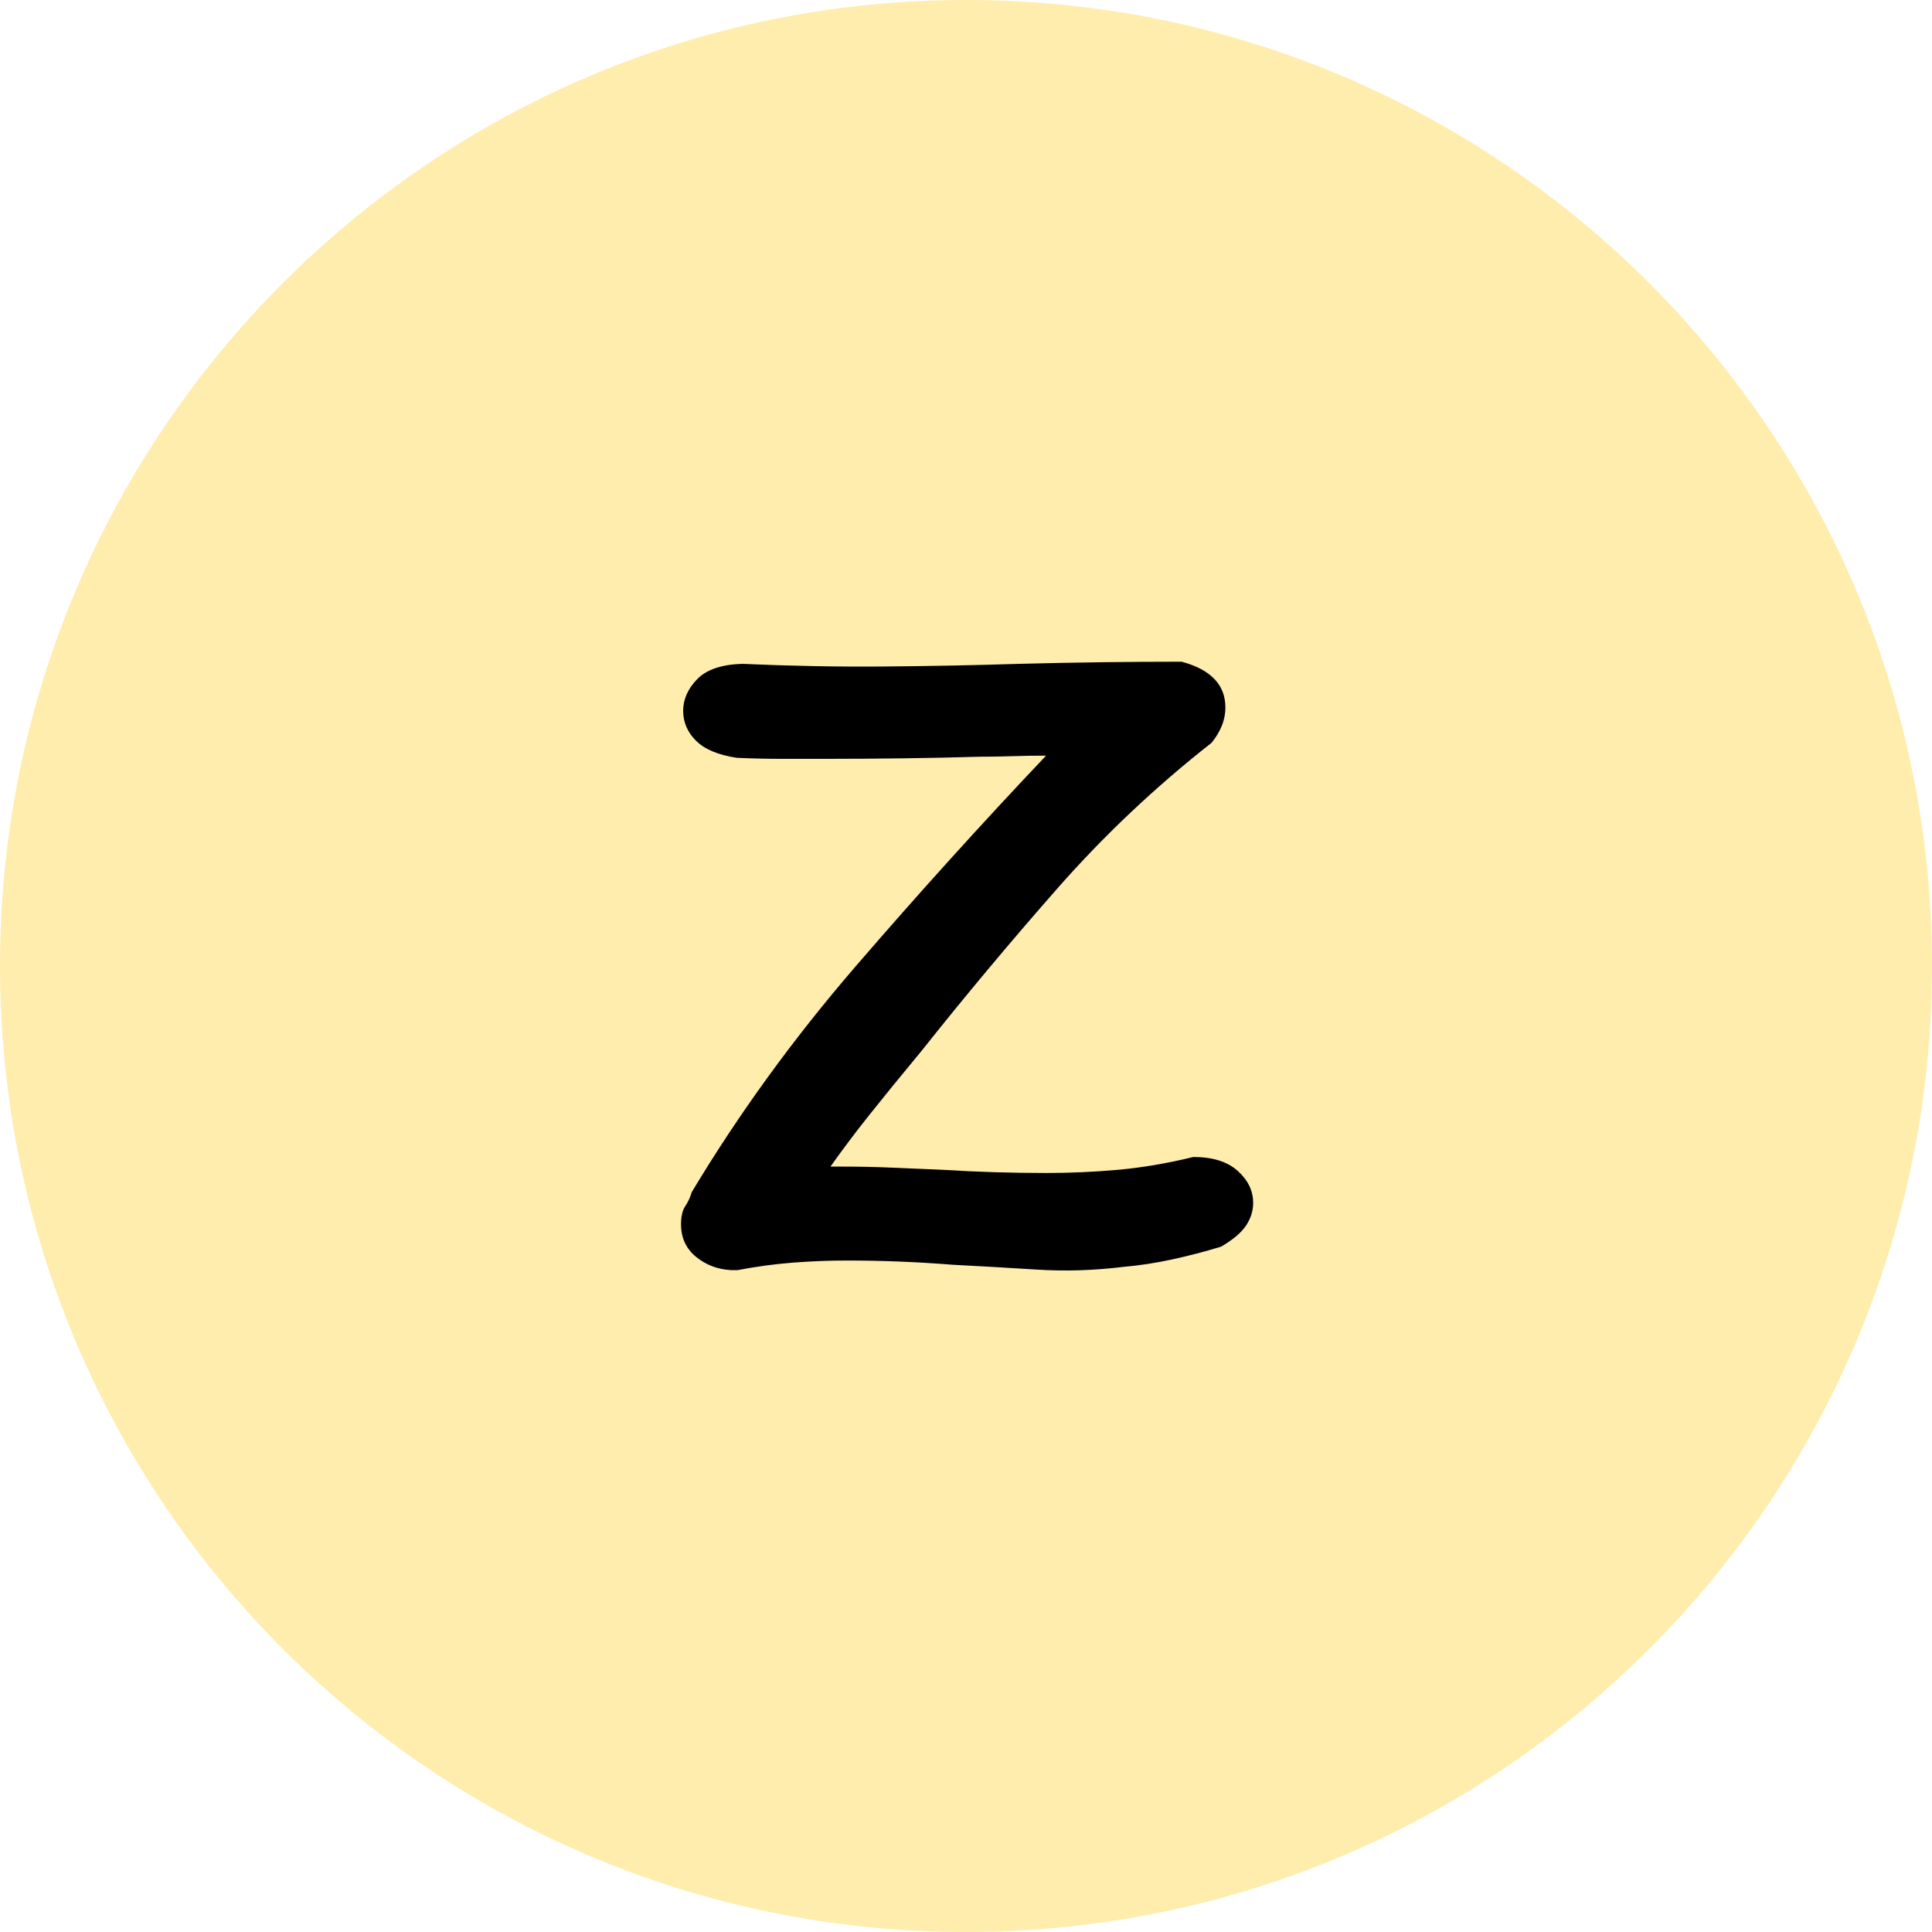
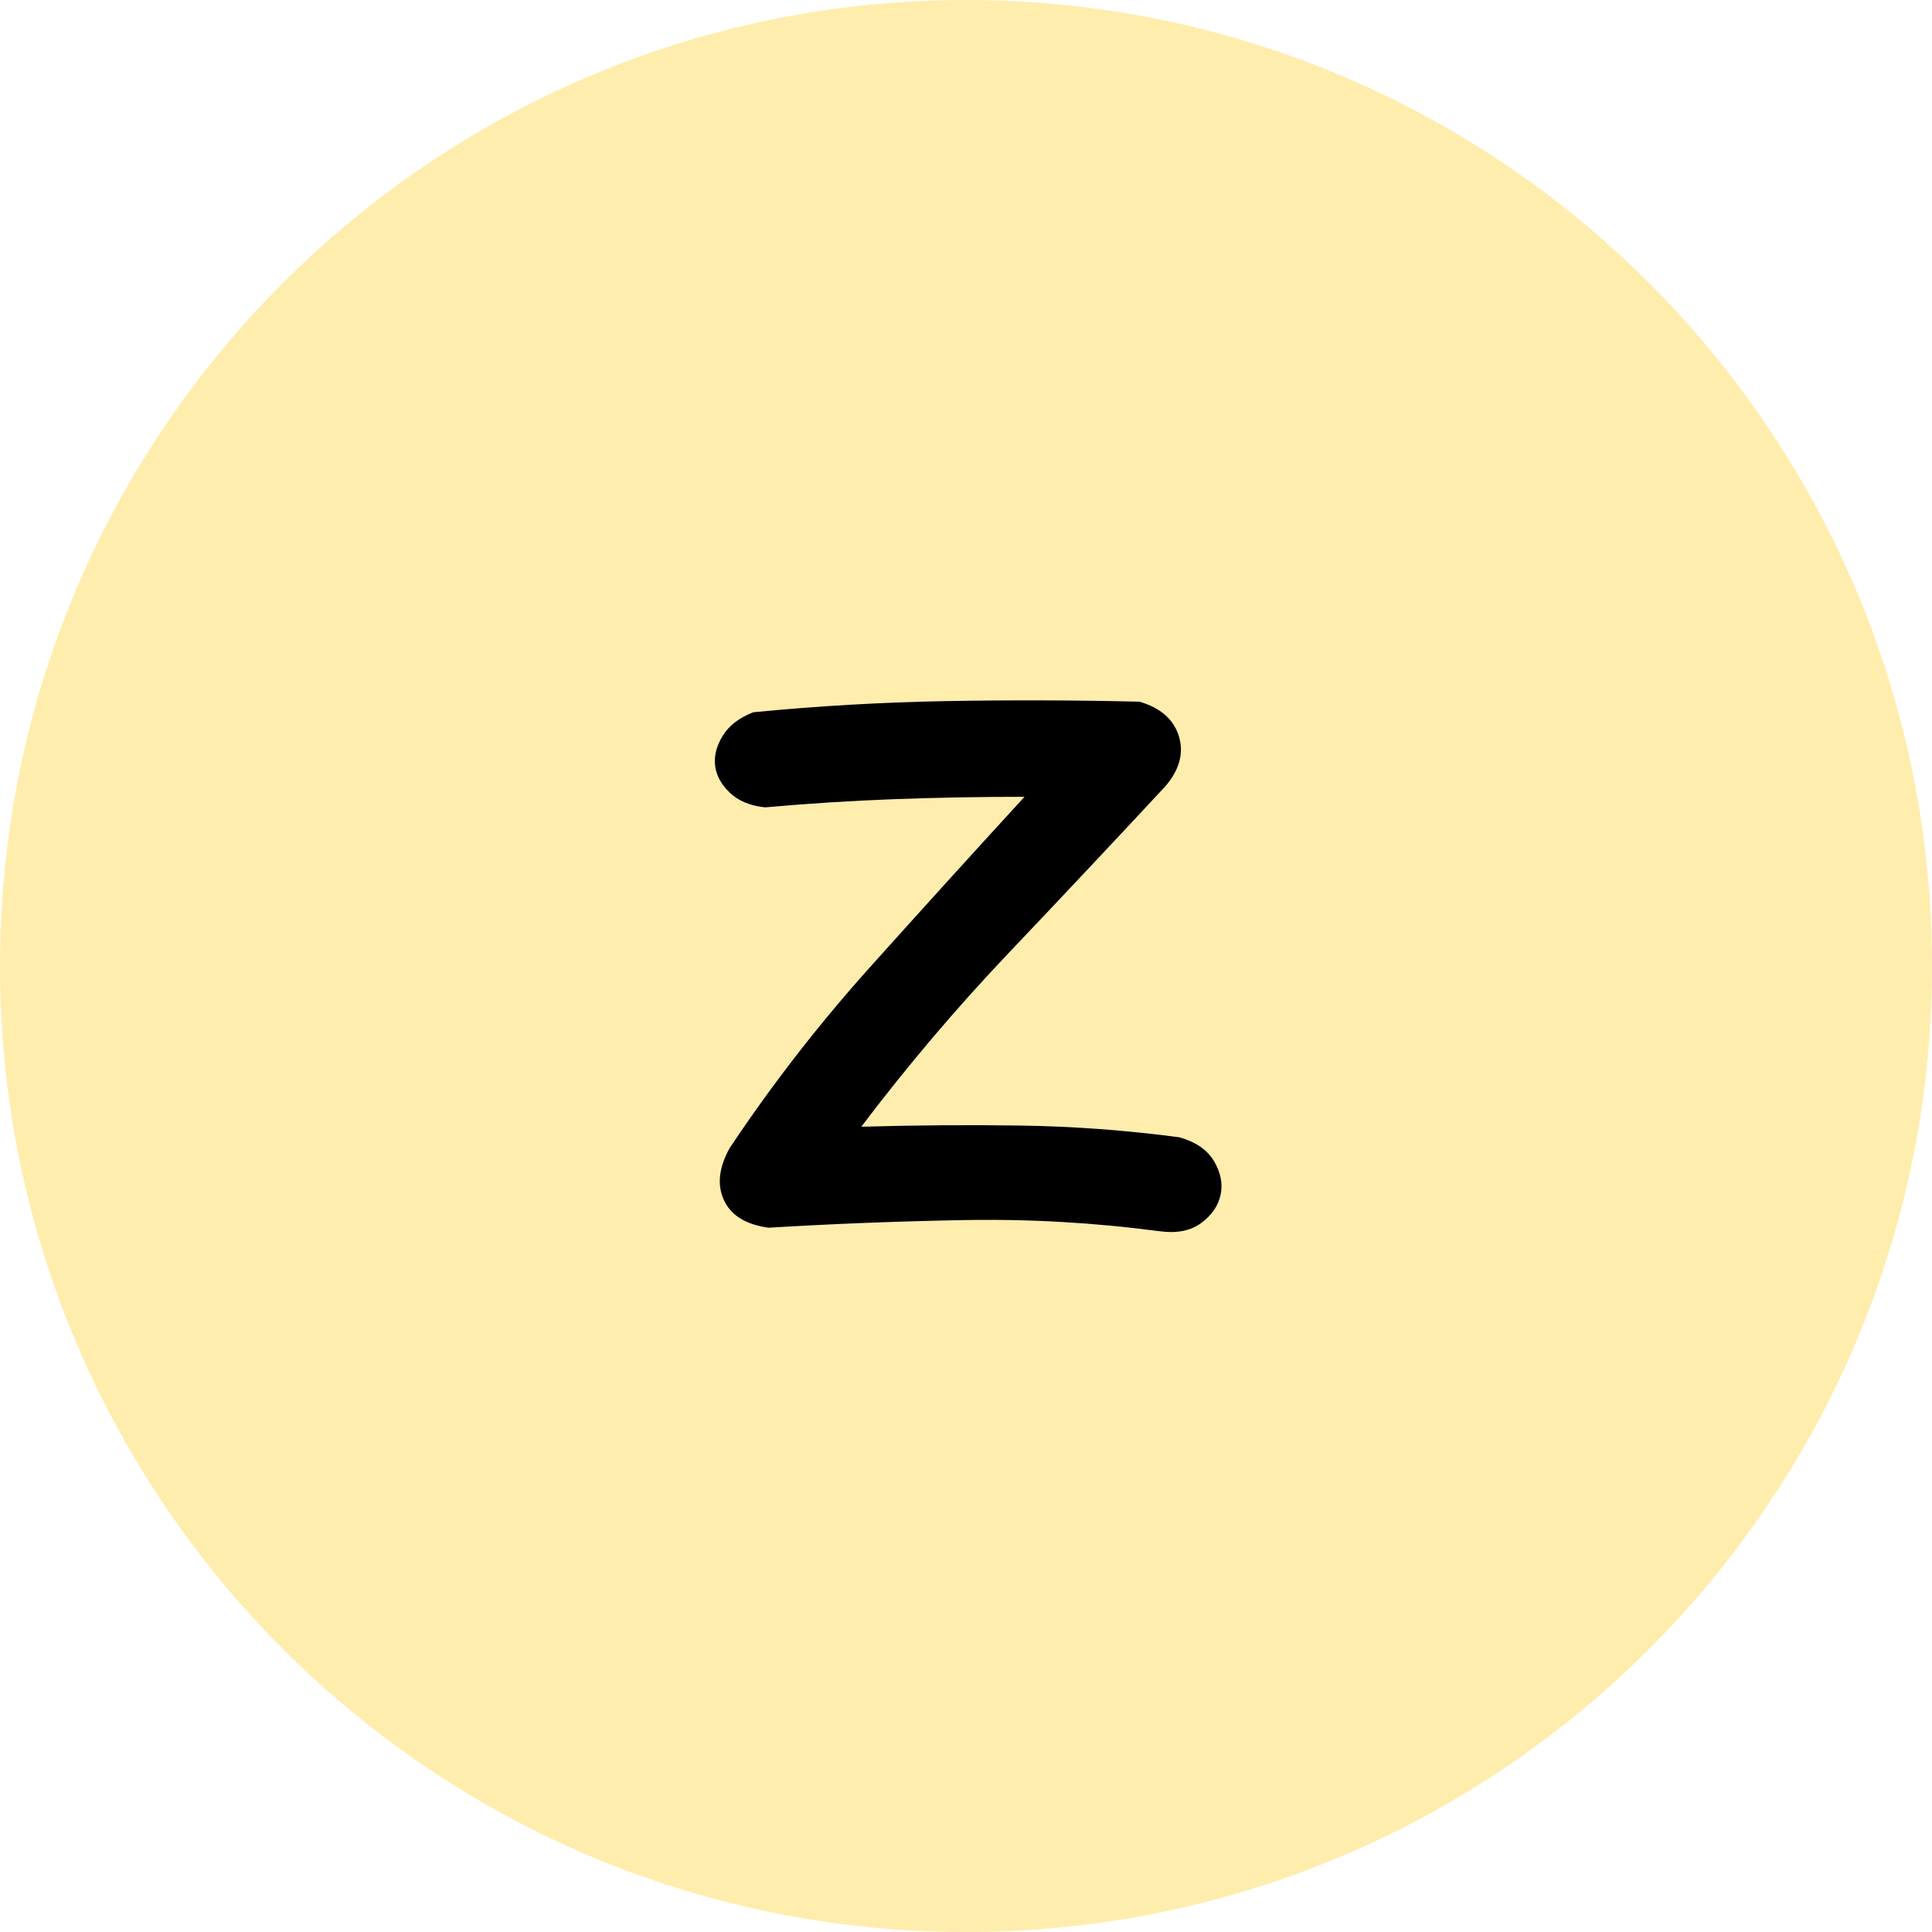
<svg xmlns="http://www.w3.org/2000/svg" width="400px" height="400px" viewBox="0 0 400 400" version="1.1">
  <g id="页面-1" stroke="none" stroke-width="1" fill="none" fill-rule="evenodd">
-     <g id="编组-26">
+     <g id="编组-52">
      <circle id="椭圆形备份-25" fill="#FFEDAD" cx="200" cy="200" r="200" />
-       <g id="Z" transform="translate(141, 137)" fill="#000000" fill-rule="nonzero">
-         <path d="M10.387,125.967 C7.587,125.82 5.157,124.899 3.094,123.204 C1.031,121.51 0,119.263 0,116.464 C0,114.843 0.295,113.591 0.884,112.707 C1.473,111.823 1.915,110.866 2.21,109.834 C11.934,93.628 23.241,78.048 36.133,63.094 C49.024,48.14 62.173,33.591 75.58,19.448 C73.076,19.448 70.755,19.484 68.619,19.558 C66.483,19.632 64.236,19.669 61.878,19.669 C57.017,19.816 51.75,19.926 46.077,20 C40.405,20.074 35.138,20.11 30.276,20.11 C27.182,20.11 24.052,20.11 20.884,20.11 C17.716,20.11 14.586,20.037 11.492,19.89 C7.661,19.3 4.862,18.122 3.094,16.354 C1.326,14.586 0.442,12.523 0.442,10.166 C0.442,7.808 1.4,5.635 3.315,3.646 C5.23,1.657 8.324,0.589 12.597,0.442 C22.615,0.884 32.339,1.068 41.768,0.994 C51.197,0.921 60.626,0.737 70.055,0.442 C75.654,0.295 81.289,0.184 86.961,0.11 C92.634,0.037 98.195,0 103.646,0 C109.687,1.621 112.707,4.788 112.707,9.503 C112.707,12.007 111.75,14.438 109.834,16.796 C98.195,25.93 87.551,35.985 77.901,46.961 C68.25,57.937 58.858,69.171 49.724,80.663 C45.451,85.82 41.878,90.203 39.006,93.812 C36.133,97.422 33.444,100.994 30.939,104.53 L33.37,104.53 C36.759,104.53 40.221,104.604 43.757,104.751 C47.293,104.899 50.755,105.046 54.144,105.193 C61.215,105.635 68.361,105.856 75.58,105.856 C80.589,105.856 85.562,105.635 90.497,105.193 C95.433,104.751 100.626,103.867 106.077,102.541 C110.055,102.541 113.112,103.499 115.249,105.414 C117.385,107.33 118.453,109.54 118.453,112.044 C118.453,113.665 117.974,115.212 117.017,116.685 C116.059,118.158 114.328,119.632 111.823,121.105 C108.435,122.136 105.046,123.02 101.657,123.757 C98.269,124.494 94.88,125.009 91.492,125.304 C85.451,126.041 79.521,126.225 73.702,125.856 C67.882,125.488 62.099,125.157 56.354,124.862 C52.67,124.567 49.024,124.346 45.414,124.199 C41.805,124.052 38.085,123.978 34.254,123.978 C30.571,123.978 26.851,124.125 23.094,124.42 C19.337,124.715 15.543,125.23 11.713,125.967 L10.387,125.967 Z" id="路径" />
-       </g>
+       <path d="M244.201,235.466 C247.605,236.438 249.995,238.099 251.372,240.449 C252.75,242.799 253.196,245.108 252.71,247.377 C252.223,249.646 250.886,251.591 248.698,253.212 C246.511,254.832 243.634,255.399 240.069,254.913 C226.617,253.13 213.126,252.361 199.593,252.604 C186.061,252.847 172.57,253.374 159.118,254.184 C154.419,253.536 151.339,251.631 149.881,248.471 C148.422,245.311 148.827,241.705 151.096,237.654 C159.848,224.526 169.531,212.048 180.146,200.217 C190.761,188.386 201.417,176.637 212.113,164.968 C203.037,164.968 194.083,165.13 185.251,165.455 C176.419,165.779 167.465,166.346 158.389,167.156 C155.31,166.832 152.879,165.819 151.096,164.118 C149.314,162.416 148.301,160.552 148.058,158.526 C147.814,156.501 148.341,154.434 149.638,152.328 C150.934,150.221 153.041,148.6 155.958,147.466 C169.247,146.169 182.536,145.399 195.826,145.156 C209.115,144.913 222.485,144.954 235.936,145.278 C240.312,146.574 243.026,148.965 244.08,152.449 C245.133,155.933 244.201,159.377 241.284,162.781 C230.588,174.287 219.811,185.753 208.953,197.178 C198.094,208.604 187.884,220.637 178.323,233.278 C189.505,232.954 200.525,232.873 211.384,233.035 C222.242,233.197 233.181,234.007 244.201,235.466 Z" id="路径" fill="#000000" fill-rule="nonzero" />
    </g>
  </g>
</svg>
